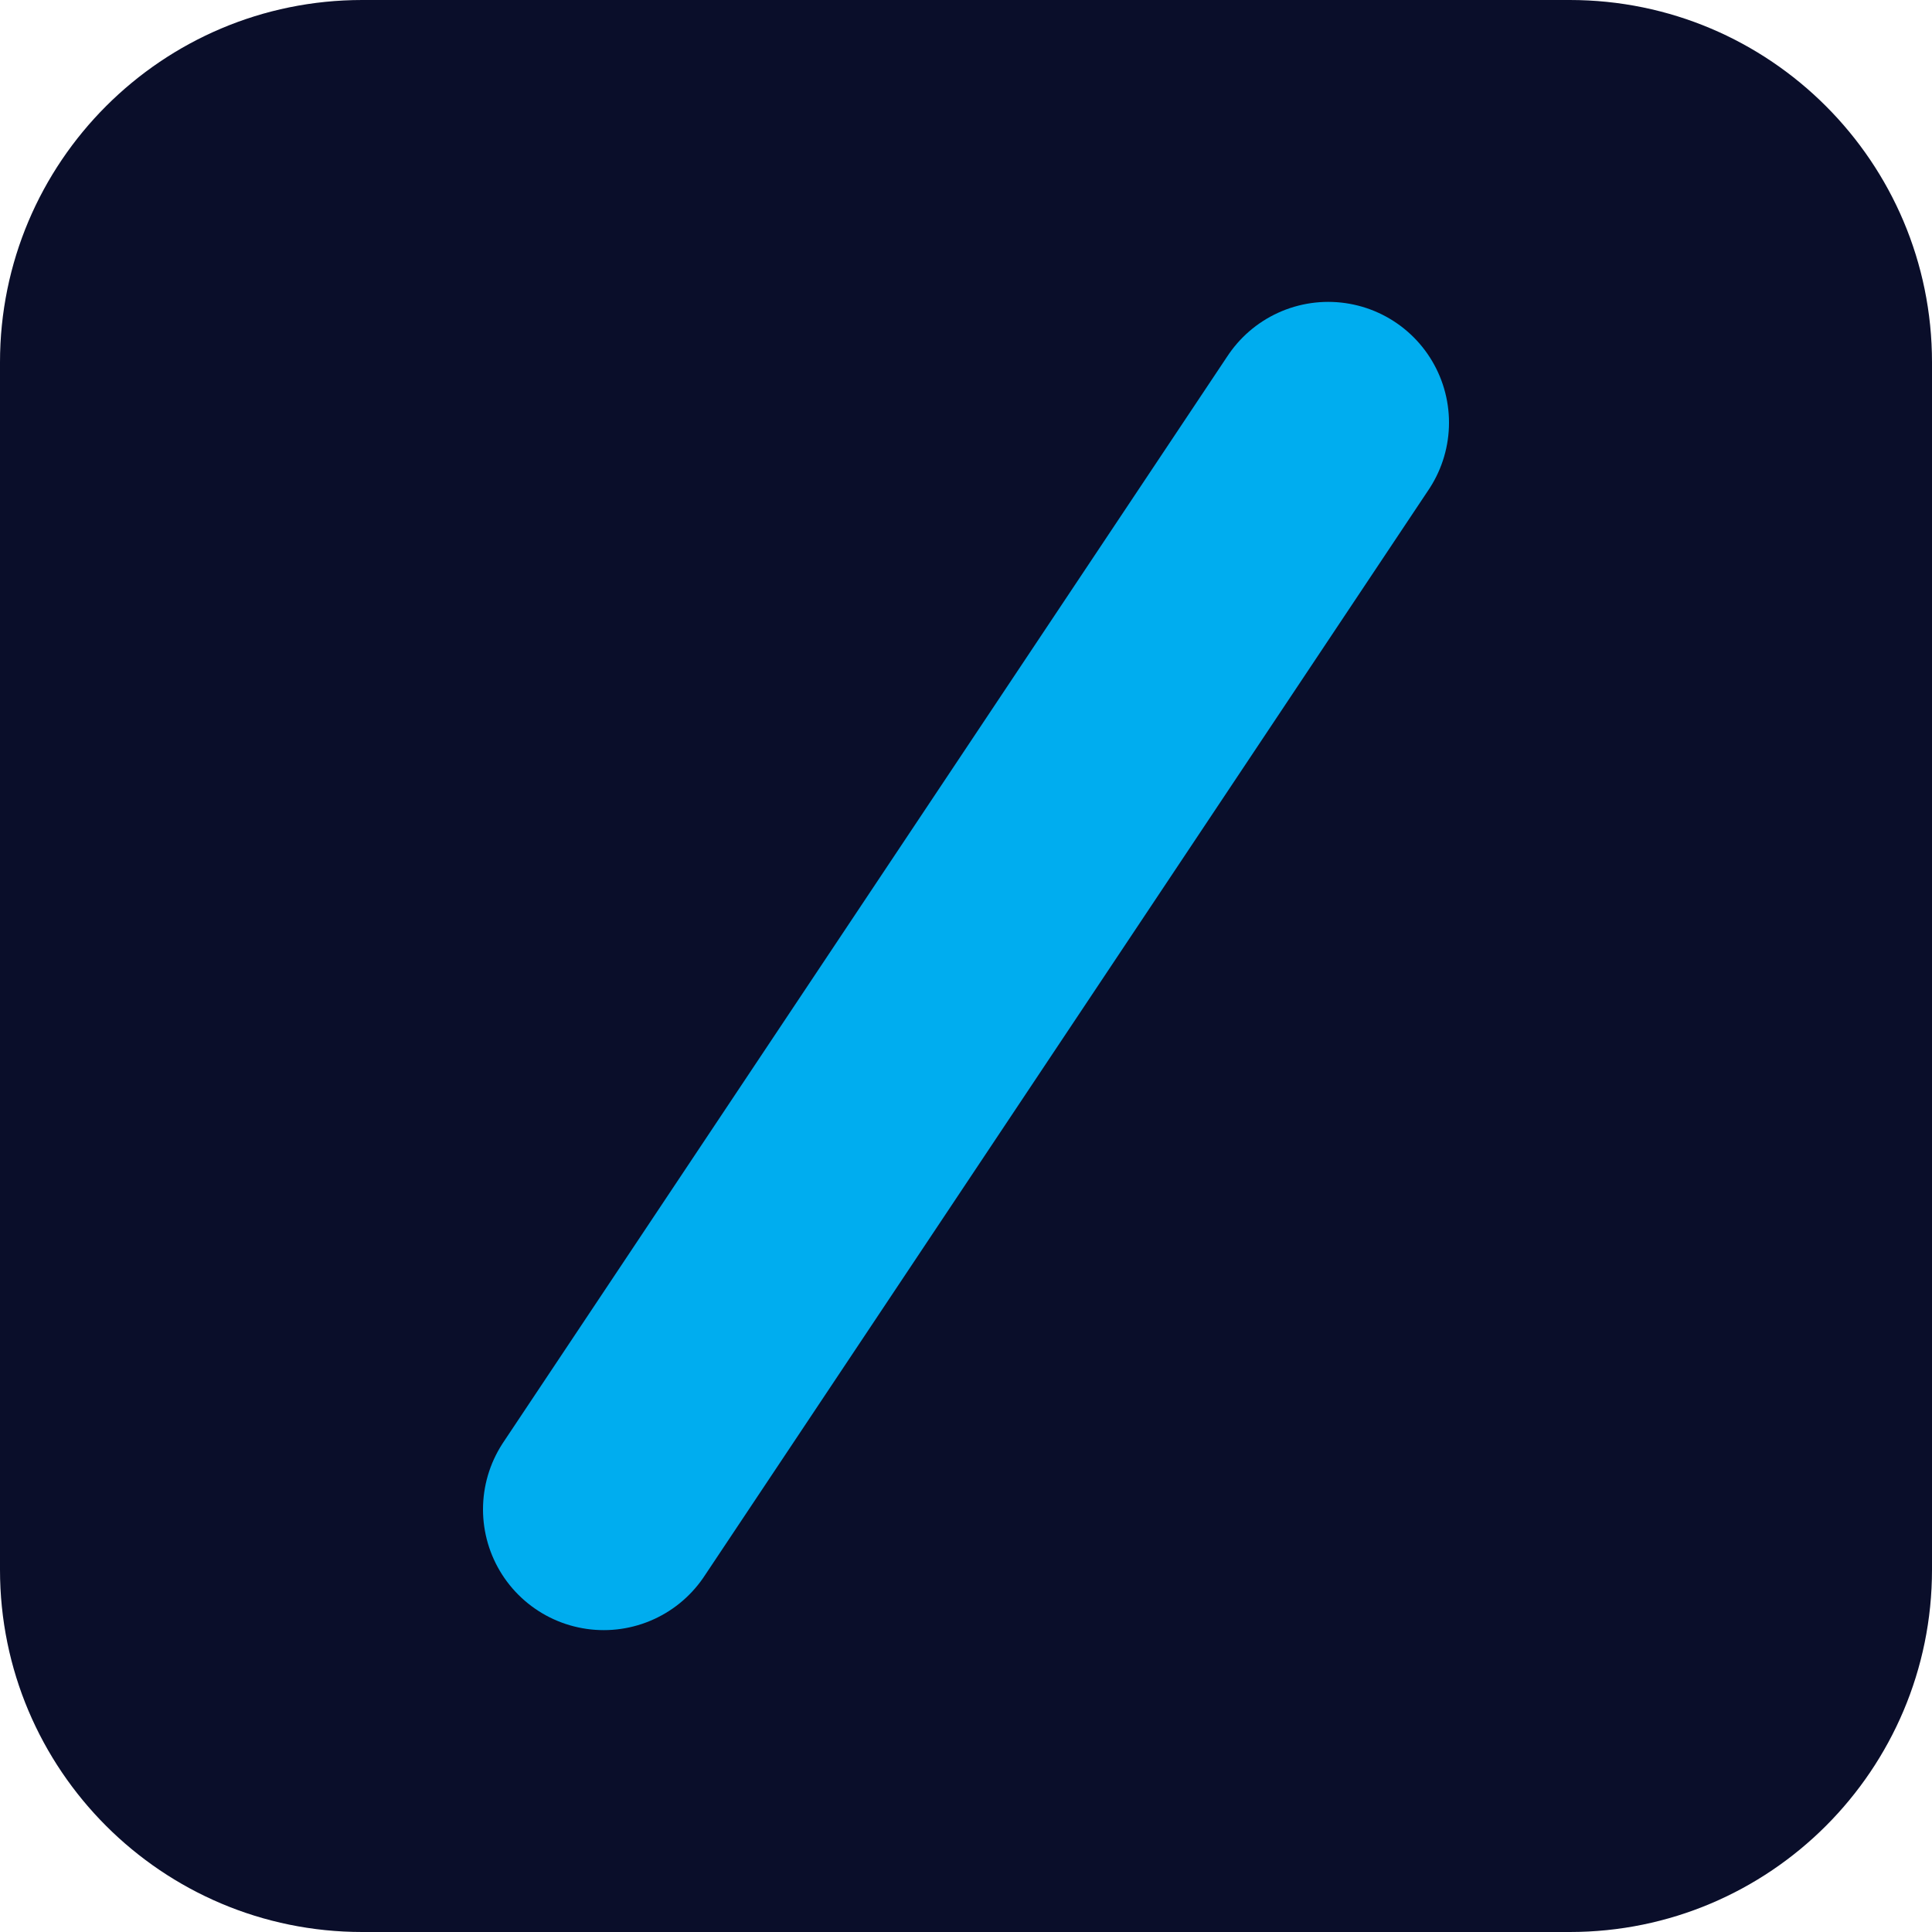
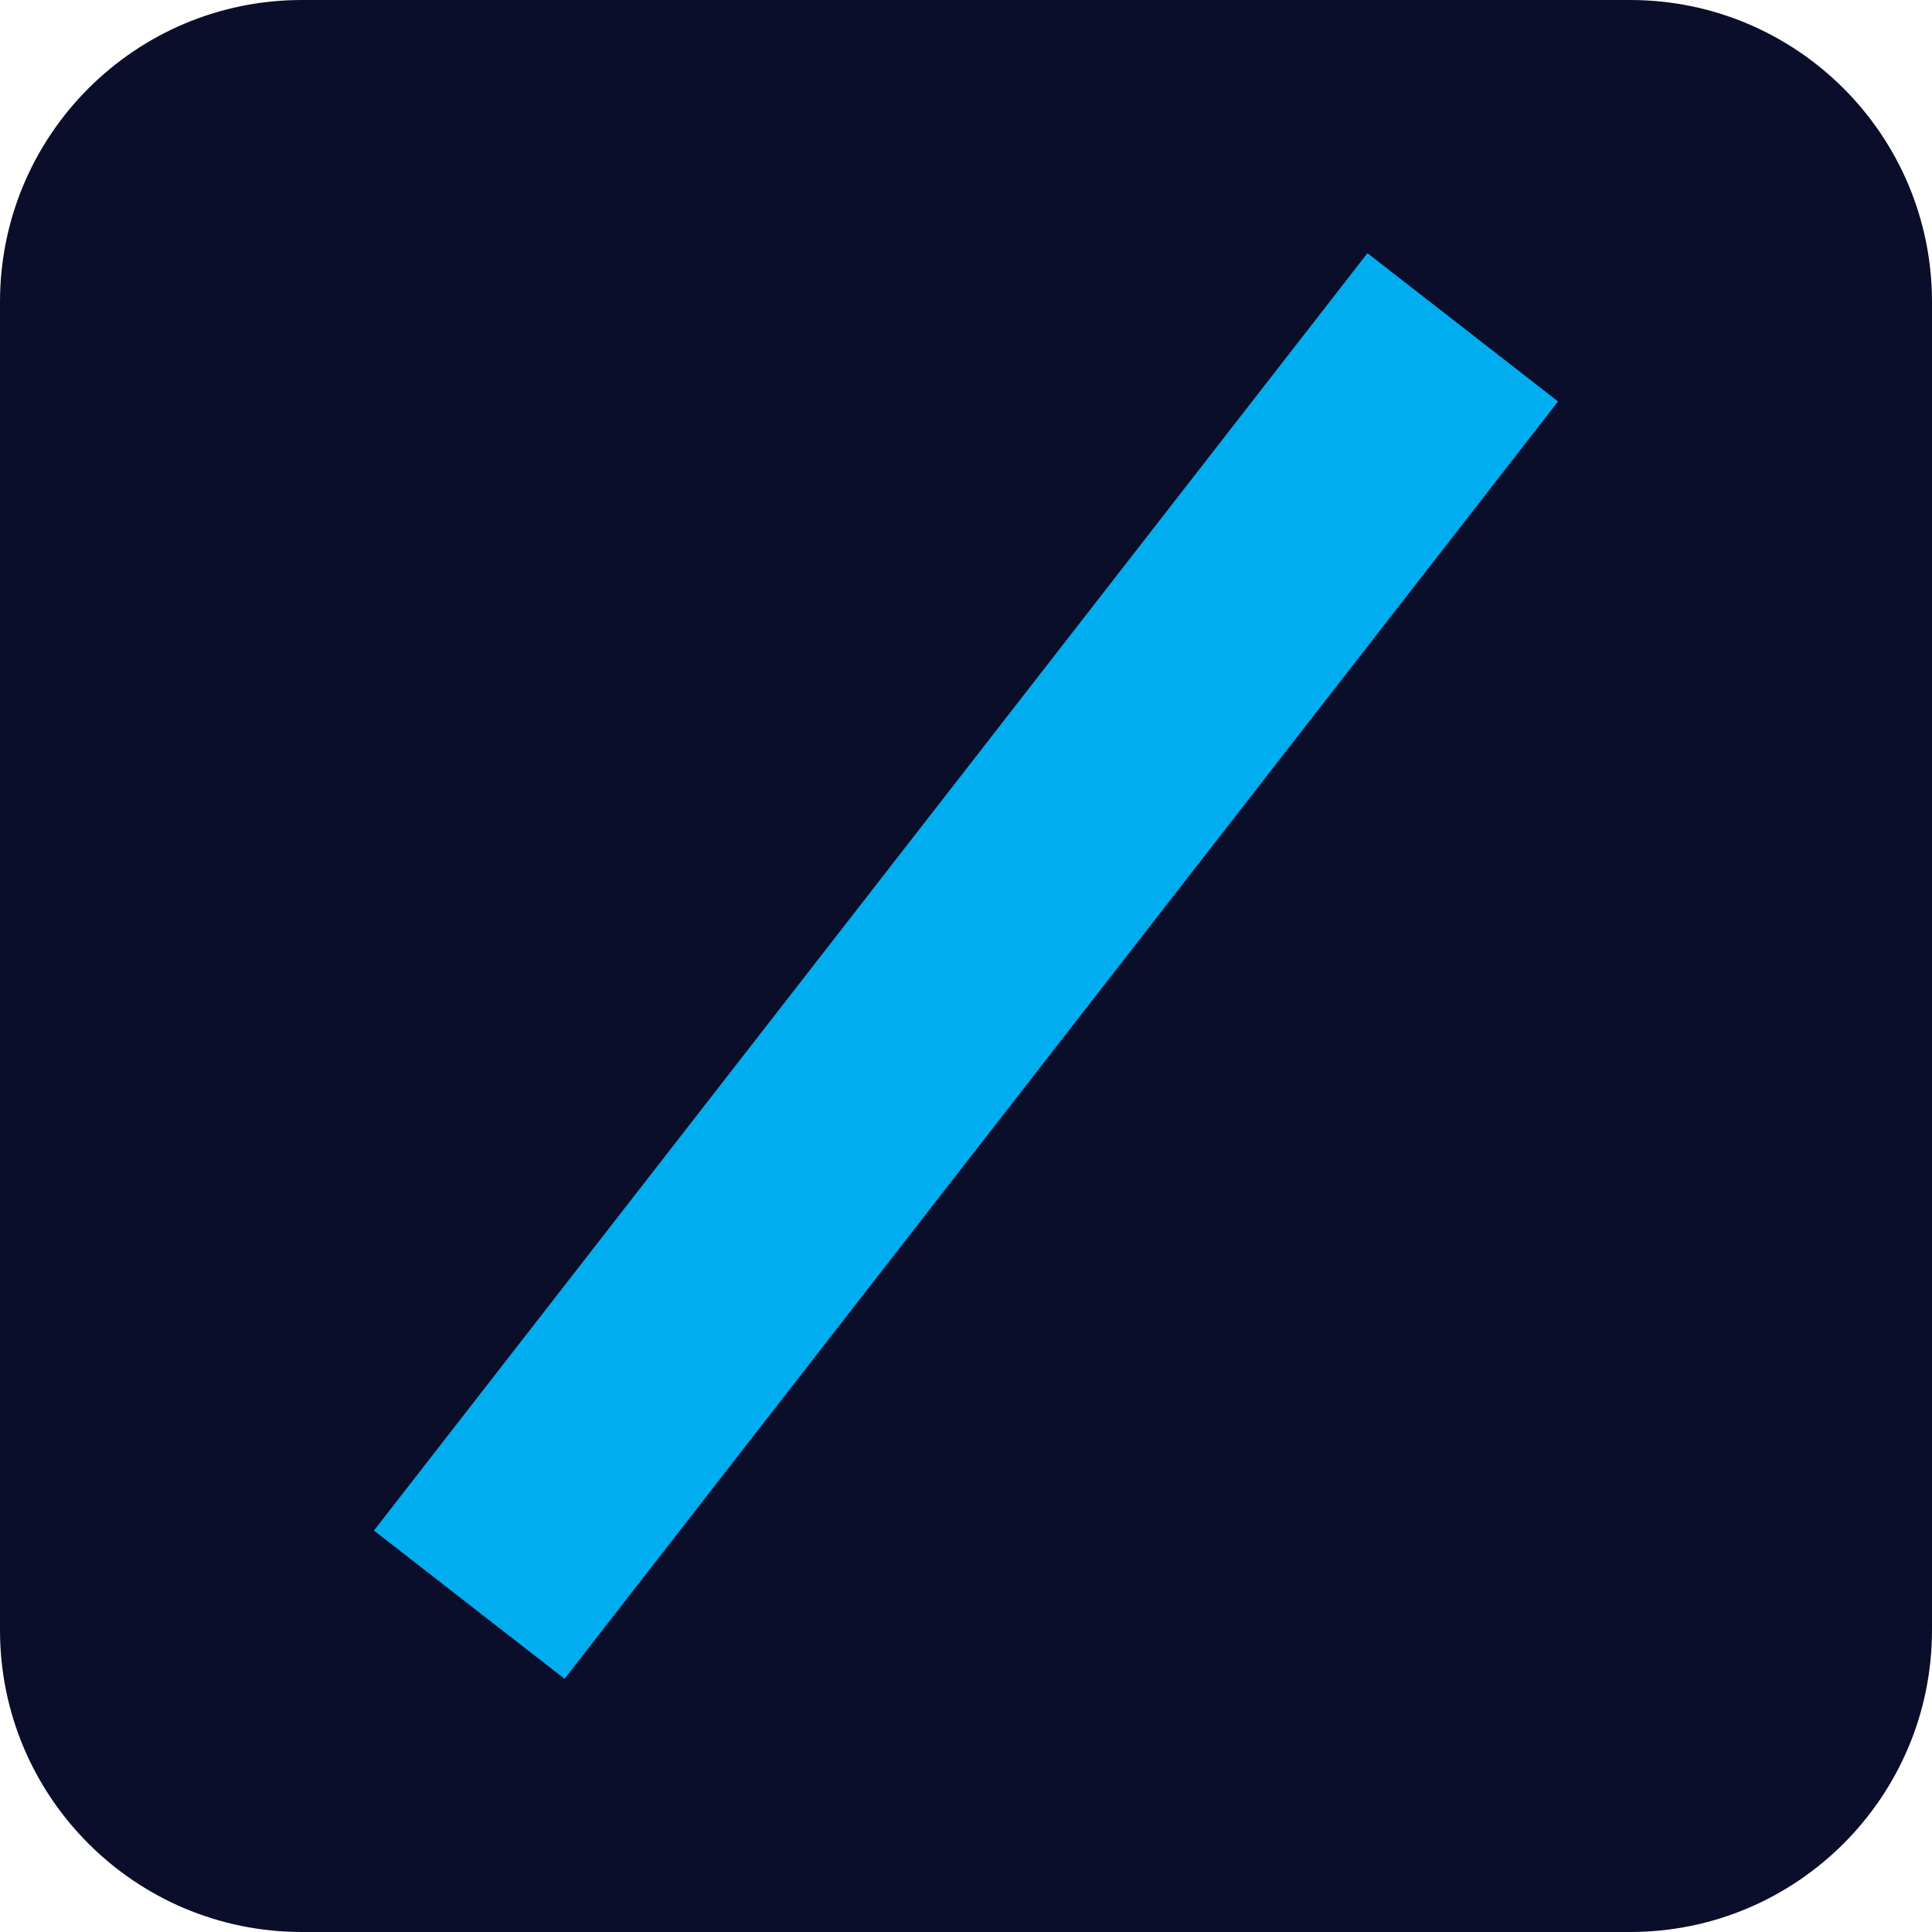
<svg xmlns="http://www.w3.org/2000/svg" viewBox="0 0 64 64">
-   <rect width="64" height="64" rx="12" fill="#0a0e2a" />
-   <path d="M44 14L20 50" stroke="#00adef" stroke-width="8" stroke-linecap="round" />
+   <rect width="64" height="64" rx="10" fill="#0a0e2a" />
+   <path d="M46 14L18 50" stroke="#00adef" stroke-width="8" stroke-linecap="square" />
</svg>
